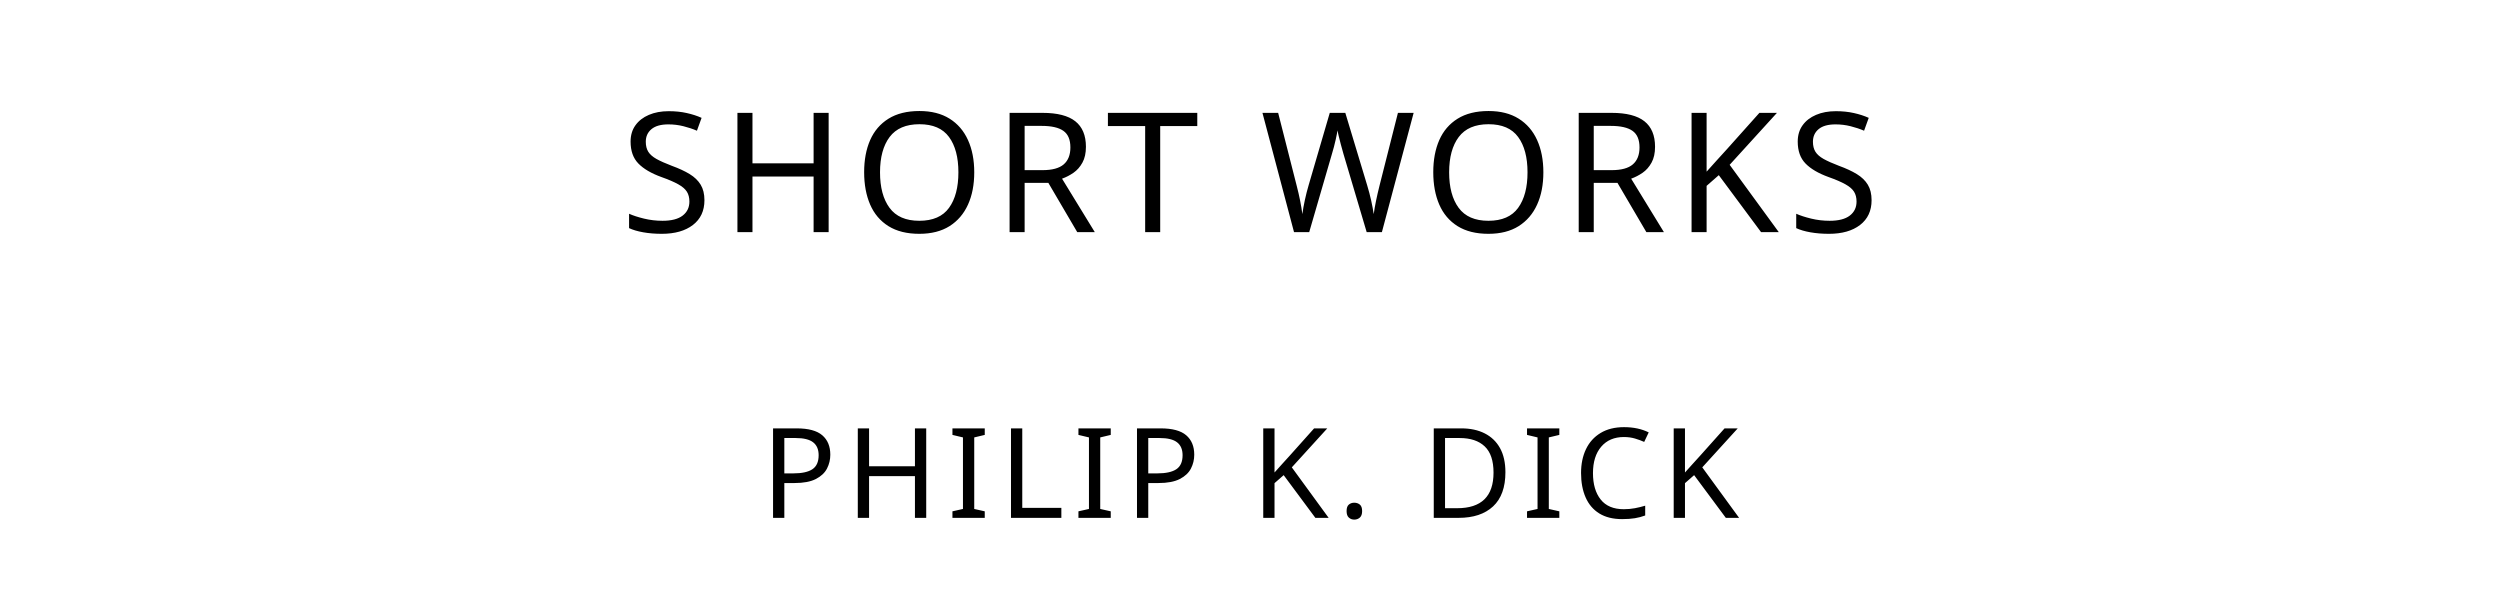
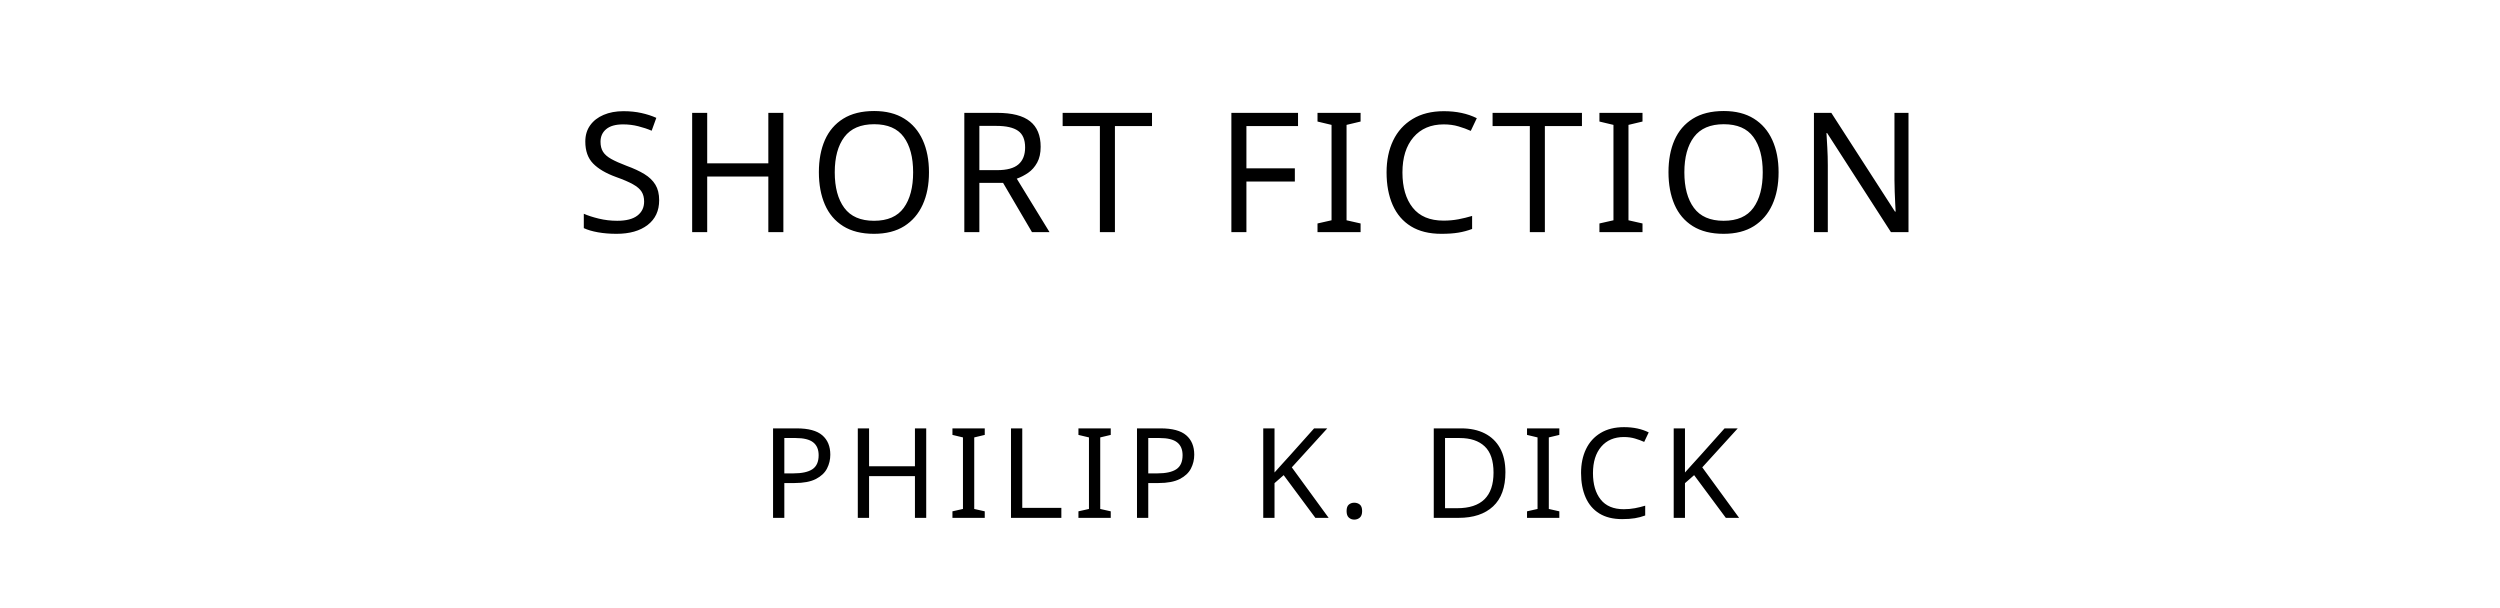
<svg xmlns="http://www.w3.org/2000/svg" version="1.1" viewBox="0 0 1400 340">
-   <text style="fill:#000;font-family:League Spartan;font-size:93.567px;letter-spacing:5px" text-anchor="middle" x="700" y="130">SHORT WORKS</text>
+   <text style="fill:#000;font-family:League Spartan;font-size:93.567px;letter-spacing:5px" text-anchor="middle" x="700" y="130">SHORT FICTION</text>
  <text style="fill:#000;font-family:League Spartan;font-size:70.175px;letter-spacing:5px" text-anchor="middle" x="700" y="290">PHILIP K. DICK</text>
</svg>
